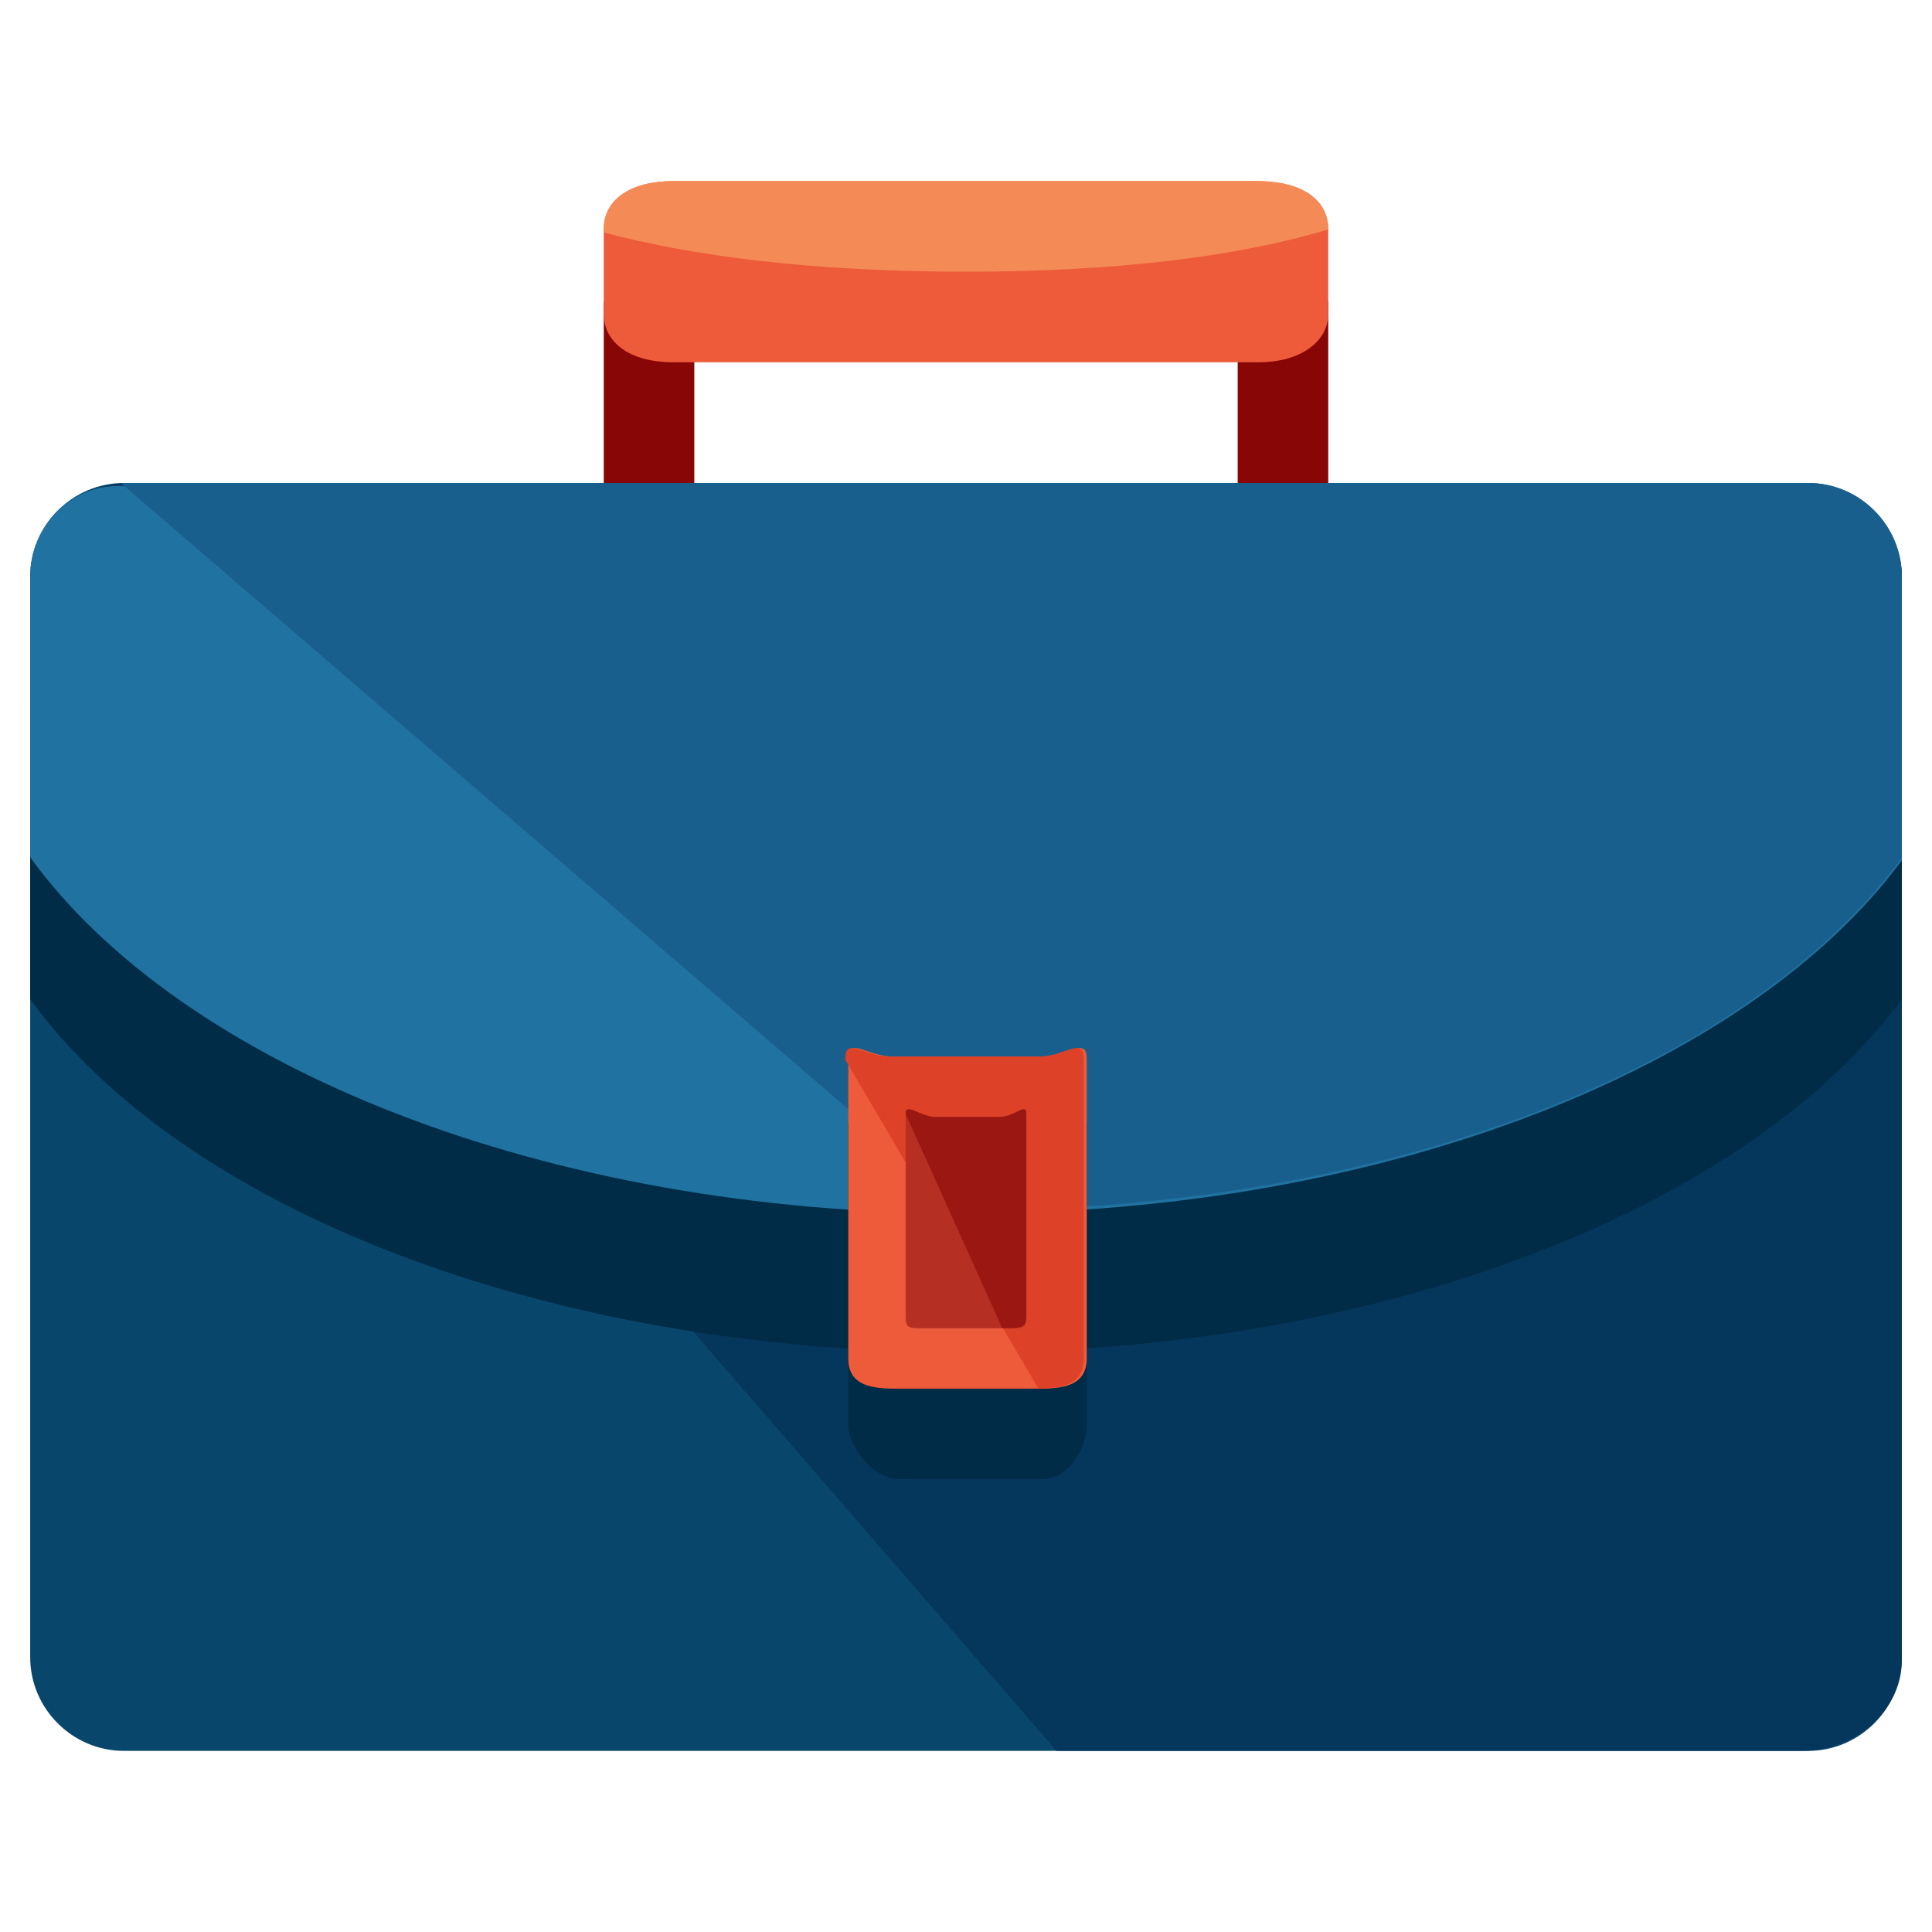
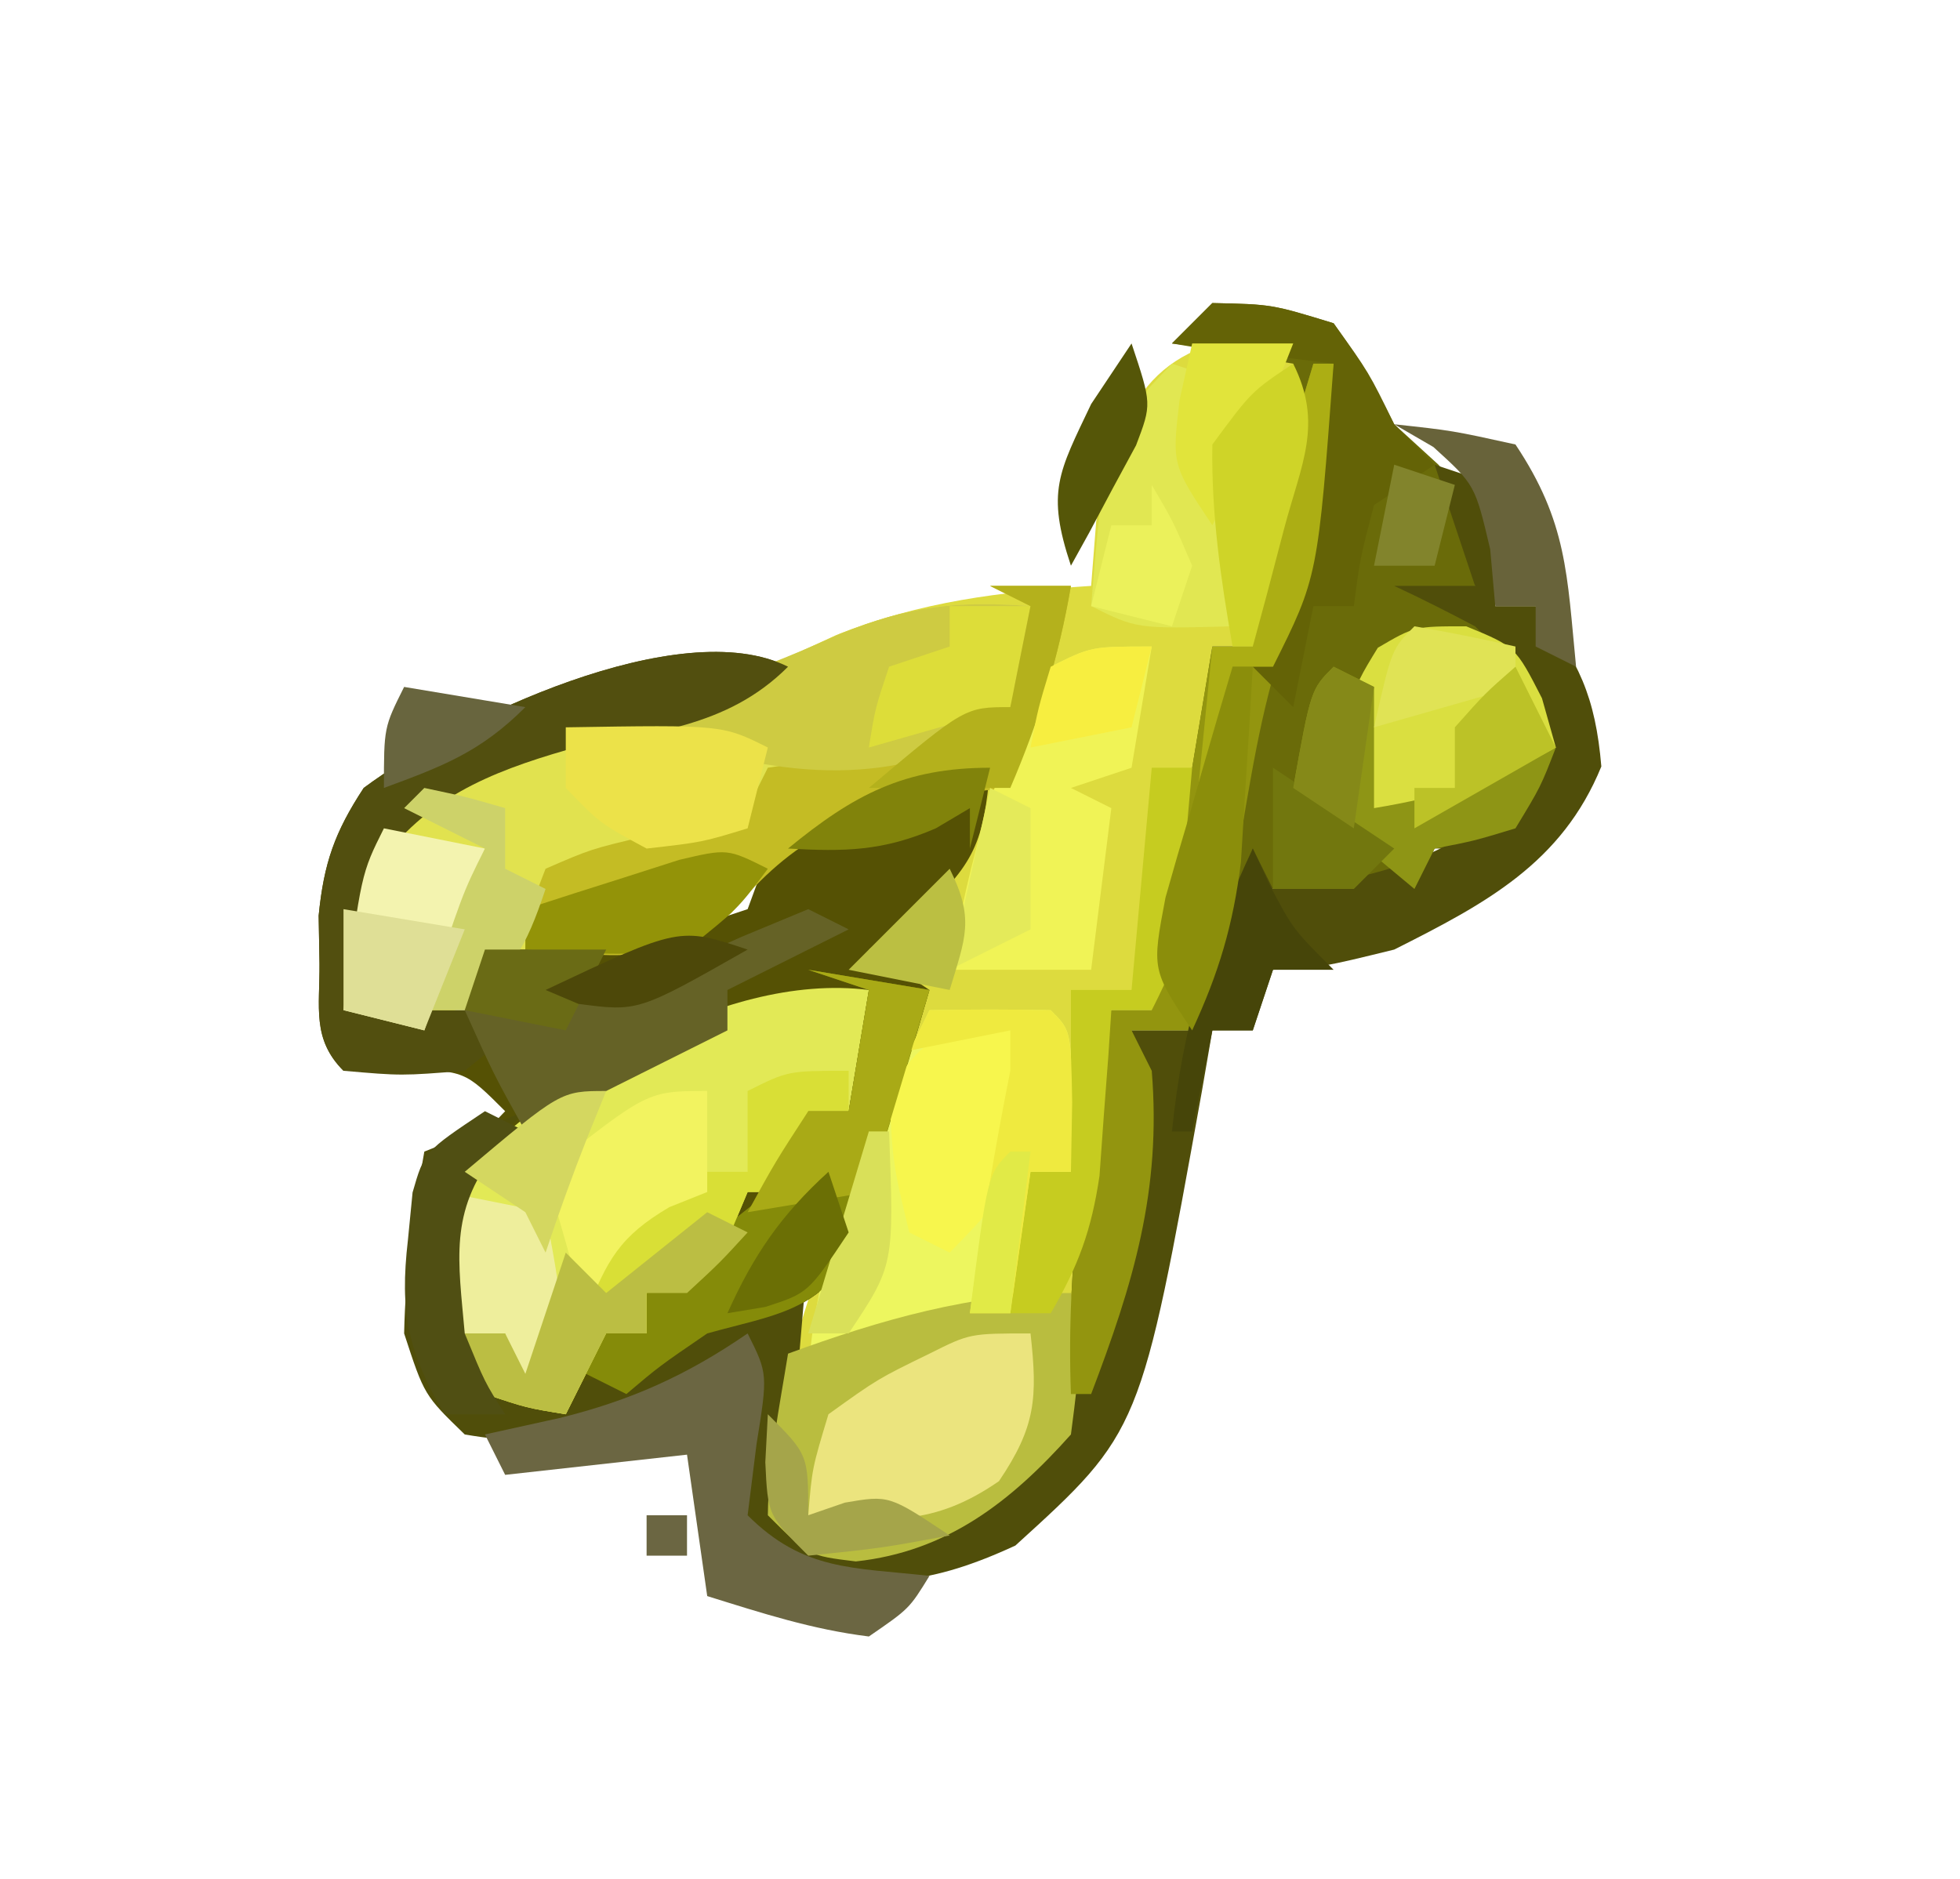
- <svg xmlns="http://www.w3.org/2000/svg" width="64" height="64" viewBox="0 0 64 64">
-   <defs />
-   <path fill="#890606" d="M20 10h3v7h-3zM41 10h3v7h-3z" />
-   <path fill="#ED5B3A" d="M44 10.4c0 .9-.9 1.6-2.3 1.6H22.3c-1.5 0-2.3-.7-2.3-1.6V7.6c0-1 .9-1.6 2.3-1.6h19.3c1.5 0 2.4.6 2.4 1.6v2.8z" />
-   <path fill="#F48B56" d="M41.7 6H22.3c-1.4 0-2.3.6-2.3 1.6v.1C23 8.5 27 9 32 9s9-.5 12-1.4c0-1-.9-1.6-2.3-1.6z" />
-   <path fill="#08476B" d="M63 54.9c0 1.7-1.4 3.1-3.1 3.1H4.1C2.4 58 1 56.6 1 54.9V19.1C1 17.4 2.4 16 4.1 16h55.8c1.7 0 3.1 1.4 3.1 3.1v35.8z" />
-   <path fill="#05365B" d="M1.2 19c0-1.7 1.4-3 3.1-3h55.4c1.7 0 3.3 1.4 3.3 3.1V55c0 1.7-1.6 3-3.3 3H35" />
-   <path fill="#002C47" d="M32 44.8c14 0 26-4.9 31-11.7v-9.3c0-1.7-1.6-2.8-3.3-2.8H4.3C2.6 21 1 22.1 1 23.8v9.3C6 40 18 44.8 32 44.8z" />
-   <path fill="#2072A0" d="M32 40.2c14 0 26-4.9 31-11.7v-9.3c0-1.7-1.6-3.1-3.3-3.1H4.1C2.4 16 1 17.4 1 19.1v9.3c5 6.9 17 11.8 31 11.8z" />
-   <path fill="#195F8E" d="M32 40.1c14 0 26-4.8 31-11.7v-9.3c0-1.7-1.4-3.1-3.1-3.1H4" />
-   <path fill="#002C47" d="M36 47.2c0 .8-.6 1.8-1.5 1.8h-4.7c-.9 0-1.7-1.1-1.7-1.8v-9.9c0-.8.6-.2 1.5-.2h4.9c.9 0 1.5-.5 1.5.2v9.9z" />
-   <path fill="#ED5B3A" d="M36 45c0 .8-.6 1-1.5 1h-4.9c-.9 0-1.5-.2-1.5-1v-9.9c0-.8.6-.1 1.5-.1h4.9c.9 0 1.5-.7 1.5.1V45z" />
-   <path fill="#DD4228" d="M28 35.1c0-.8.6-.1 1.5-.1h4.9c.9 0 1.5-.7 1.5.1V45c0 .8-.6 1-1.5 1" />
-   <path fill="#B53023" d="M34 43.6c0 .4-.1.4-.6.4h-2.8c-.5 0-.6 0-.6-.4v-6.7c0-.4.3.1.9.1h2.3c.5 0 .8-.5.8-.1v6.7z" />
-   <path fill="#9B1812" d="M30 36.9c0-.4.5.1 1 .1h2.1c.5 0 .9-.5.9-.1v6.7c0 .4-.2.4-.8.4" />
+ <svg xmlns="http://www.w3.org/2000/svg" version="1.1" width="97" height="93">
+   <path d="M0 0 C0.371 0.052 0.371 0.052 2.25 0.312 C3.489 4.03 2.82 5.751 1.812 9.5 C1.669 10.043 1.669 10.043 0.941 12.793 C0.713 13.624 0.485 14.456 0.25 15.312 C-0.41 15.312 -1.07 15.312 -1.75 15.312 C-1.883 16.444 -2.016 17.576 -2.152 18.742 C-2.331 20.224 -2.509 21.706 -2.688 23.188 C-2.731 23.561 -2.731 23.561 -2.951 25.449 C-3.637 31.086 -3.637 31.086 -4.75 33.312 C-5.41 33.312 -6.07 33.312 -6.75 33.312 C-6.78 33.652 -6.78 33.652 -6.934 35.367 C-7.109 37.32 -7.296 39.272 -7.492 41.223 C-7.75 44.312 -7.75 44.312 -7.758 47.059 C-7.838 50.833 -7.911 53.328 -10.418 56.27 C-13.402 58.66 -15.528 60.186 -19.391 60.586 C-21.75 60.312 -21.75 60.312 -23.75 58.312 C-23.475 51.943 -21.595 46.666 -19.188 40.812 C-18.858 39.99 -18.529 39.168 -18.189 38.32 C-17.385 36.314 -16.569 34.313 -15.75 32.312 C-17.07 31.652 -18.39 30.992 -19.75 30.312 C-18.22 29.141 -16.69 27.969 -15.16 26.797 C-13.481 25.029 -13.151 23.687 -12.75 21.312 C-22.029 24.538 -22.029 24.538 -25.25 28 C-28.566 31.068 -31.048 30.91 -35.445 30.977 C-38.226 31.382 -38.903 32.292 -40.75 34.312 C-42.938 34 -42.938 34 -44.75 33.312 C-44.511 29.246 -44.159 26.858 -41.688 23.562 C-37.204 20.129 -32.574 18.824 -27.188 17.312 C-23.75 16.312 -23.75 16.312 -20.375 14.75 C-16.131 13.067 -12.272 12.61 -7.75 12.312 C-7.668 11.261 -7.585 10.209 -7.5 9.125 C-6.553 4.311 -5.281 0.6 0 0 Z " fill="#DDDB3E" transform="translate(61.75,16.6875)" />
+   <path d="M0 0 C-3.06 3.06 -6.81 3.22 -10.957 4.121 C-14.793 5.229 -17.981 6.544 -20.312 9.875 C-21.113 12.348 -21.144 14.416 -21 17 C-19.35 17 -17.7 17 -16 17 C-15.67 16.01 -15.34 15.02 -15 14 C-14.313 13.939 -13.626 13.879 -12.918 13.816 C-12.467 13.775 -12.467 13.775 -10.188 13.562 C-9.741 13.522 -9.741 13.522 -7.48 13.316 C-5 13 -5 13 -2 12 C-1.773 11.381 -1.546 10.762 -1.312 10.125 C0.778 6.74 4.276 6.024 8 5 C8.66 5 9.32 5 10 5 C9.694 8.674 9.242 9.781 6.438 12.312 C5.633 12.869 4.829 13.426 4 14 C4.99 14.66 5.98 15.32 7 16 C6.275 18.488 5.538 20.971 4.777 23.449 C4.216 25.29 3.691 27.142 3.188 29 C1.42 31.977 -0.727 32.074 -4 33 C-5.224 33.703 -6.432 34.433 -7.625 35.188 C-11 37 -11 37 -13.312 36.938 C-15 36 -15 36 -17 33 C-17.347 29.185 -17.534 26.867 -15.5 23.562 C-15.005 23.047 -14.51 22.531 -14 22 C-16 20 -16 20 -19.062 19.938 C-20.032 19.958 -21.001 19.979 -22 20 C-23.57 18.43 -23.17 16.857 -23.188 14.688 C-23.202 13.908 -23.216 13.128 -23.23 12.324 C-22.972 9.715 -22.435 8.189 -21 6 C-16.384 2.564 -5.344 -2.672 0 0 Z " fill="#555104" transform="translate(39,33)" />
+   <path d="M0 0 C2.938 0.062 2.938 0.062 6 1 C7.625 3.312 7.625 3.312 9 6 C9.722 6.66 10.444 7.32 11.188 8 C13.504 10.556 13 11.655 13 15 C13.34 15.412 13.34 15.412 15.062 17.5 C17 20 17 20 16.875 22.688 C16 25 16 25 14 27 C13.01 27 12.02 27 11 27 C10.67 27.66 10.34 28.32 10 29 C7.667 29.042 5.333 29.041 3 29 C2.67 28.67 2.34 28.34 2 28 C1.01 30.64 0.02 33.28 -1 36 C-1.99 36 -2.98 36 -4 36 C-3.67 36.66 -3.34 37.32 -3 38 C-2.515 43.94 -3.919 48.538 -6 54 C-6.33 54 -6.66 54 -7 54 C-7.248 47.429 -6.324 41.43 -5 35 C-4.34 35 -3.68 35 -3 35 C-2.01 29.06 -1.02 23.12 0 17 C0.66 17 1.32 17 2 17 C2.144 15.989 2.289 14.979 2.438 13.938 C2.698 12.115 2.698 12.115 4 3 C3.01 2.835 3.01 2.835 -2 2 C-1.34 1.34 -0.68 0.68 0 0 Z " fill="#6A6B09" transform="translate(60,15)" />
+   <path d="M0 0 C0.99 0.33 1.98 0.66 3 1 C3 2.98 3 4.96 3 7 C3.66 7 4.32 7 5 7 C7.137 9.691 7.958 11.501 8.25 14.938 C6.295 19.728 2.518 21.726 -2 24 C-5.562 24.875 -5.562 24.875 -8 25 C-8.165 25.495 -8.165 25.495 -9 28 C-9.66 28 -10.32 28 -11 28 C-11.17 28.99 -11.34 29.98 -11.516 31 C-14.549 47.863 -14.549 47.863 -20.75 53.5 C-24.99 55.457 -27.364 55.532 -32 55 C-34.062 54 -34.062 54 -35 52 C-34.924 49.238 -34.494 46.737 -34 44 C-35.011 44.66 -36.021 45.32 -37.062 46 C-40.829 48.132 -43.64 48.755 -48 48 C-50 46.062 -50 46.062 -51 43 C-50.934 39.945 -50.543 37.005 -50 34 C-48.35 33.34 -46.7 32.68 -45 32 C-45.495 32.516 -45.99 33.031 -46.5 33.562 C-48.534 36.867 -48.347 39.185 -48 43 C-47.34 43.99 -46.68 44.98 -46 46 C-39.997 45.414 -35.304 43.304 -31 39 C-31.084 39.927 -31.168 40.854 -31.254 41.809 C-31.356 43.006 -31.458 44.204 -31.562 45.438 C-31.667 46.632 -31.771 47.827 -31.879 49.059 C-31.919 50.029 -31.959 51 -32 52 C-31.835 52.165 -31.835 52.165 -31 53 C-27.349 52.789 -24.58 52.297 -21.312 50.625 C-16.707 45.397 -14.761 38.729 -14.75 31.812 C-14.832 30.554 -14.915 29.296 -15 28 C-14.01 28 -13.02 28 -12 28 C-11.01 25.03 -10.02 22.06 -9 19 C-8.835 19.33 -8.835 19.33 -8 21 C-2.375 20.55 0.615 19.316 5 16 C4.25 10.25 4.25 10.25 2 8 C0.683 7.303 -0.649 6.63 -2 6 C-0.68 6 0.64 6 2 6 C1.34 4.02 0.68 2.04 0 0 Z " fill="#504E0A" transform="translate(71,23)" />
+   <path d="M0 0 C-0.268 3.301 -0.56 4.625 -3.125 6.812 C-6.584 8.241 -9.292 8.218 -13 8 C-13.33 8.99 -13.66 9.98 -14 11 C-16.547 11.955 -19.106 12.525 -21.75 13.156 C-22.492 13.435 -23.235 13.713 -24 14 C-24.33 14.99 -24.66 15.98 -25 17 C-27.312 19.25 -27.312 19.25 -30 21 C-32.312 20.75 -32.312 20.75 -34 20 C-33.761 15.933 -33.409 13.546 -30.938 10.25 C-26.454 6.816 -21.824 5.512 -16.438 4 C-13 3 -13 3 -9.438 1.375 C-5.975 -0.01 -3.682 -0.269 0 0 Z " fill="#E1E24F" transform="translate(51,30)" />
+   <path d="M0 0 C-0.33 1.98 -0.66 3.96 -1 6 C-1.66 6 -2.32 6 -3 6 C-3.33 7.32 -3.66 8.64 -4 10 C-4.66 10 -5.32 10 -6 10 C-6.268 10.639 -6.536 11.279 -6.812 11.938 C-8 14 -8 14 -11 15 C-11 15.66 -11 16.32 -11 17 C-11.66 17 -12.32 17 -13 17 C-13.66 18.32 -14.32 19.64 -15 21 C-16.875 20.688 -16.875 20.688 -19 20 C-21.546 16.181 -21.766 14.521 -21 10 C-16.164 4.713 -7.379 -0.922 0 0 Z " fill="#E2E956" transform="translate(43,49)" />
+   <path d="M0 0 C2 -0.043 4 -0.041 6 0 C7 1 7 1 7.062 4.562 C7.042 5.697 7.021 6.831 7 8 C6.34 8 5.68 8 5 8 C4.67 10.31 4.34 12.62 4 15 C2.35 15.495 2.35 15.495 -6 18 C-5.554 11.31 -2.927 5.972 0 0 Z " fill="#EDF65F" transform="translate(46,50)" />
+   <path d="M0 0 C0.5 3.125 0.5 3.125 0 7 C-2.976 10.338 -6.136 12.799 -10.645 13.285 C-13 13 -13 13 -15 11 C-14.967 8.271 -14.436 5.703 -14 3 C-9.477 1.345 -4.867 0 0 0 Z " fill="#B9BD3F" transform="translate(53,64)" />
+   <path d="M0 0 C0.33 0 0.66 0 1 0 C0.885 1.563 0.757 3.126 0.625 4.688 C0.555 5.558 0.486 6.428 0.414 7.324 C0 10 0 10 -0.941 12.32 C-2.344 15.872 -2.921 19.435 -3.562 23.188 C-4.876 30.752 -4.876 30.752 -6 33 C-6.99 33 -7.98 33 -9 33 C-8.67 33.66 -8.34 34.32 -8 35 C-7.515 40.94 -8.919 45.538 -11 51 C-11.33 51 -11.66 51 -12 51 C-12.248 44.429 -11.324 38.43 -10 32 C-9.34 32 -8.68 32 -8 32 C-7.01 26.06 -6.02 20.12 -5 14 C-4.34 14 -3.68 14 -3 14 C-2.876 12.989 -2.752 11.979 -2.625 10.938 C-2.019 7.121 -1.128 3.685 0 0 Z " fill="#93950F" transform="translate(65,18)" />
+   <path d="M0 0 C1.32 0 2.64 0 4 0 C3.39 3.558 2.422 6.683 1 10 C-0.052 10.103 -1.104 10.206 -2.188 10.312 C-6.927 11.167 -9.728 12.465 -12.812 16.188 C-16.138 18.943 -18.769 18.282 -23 18 C-22.812 16.102 -22.812 16.102 -22 14 C-19.75 13.023 -19.75 13.023 -17 12.375 C-15.32 11.969 -13.648 11.521 -12 11 C-11.67 10.34 -11.34 9.68 -11 9 C-8.67 8.642 -6.336 8.312 -4 8 C-1.125 7.25 -1.125 7.25 1 6 C1.812 3.375 1.812 3.375 2 1 C1.34 0.67 0.68 0.34 0 0 Z " fill="#C4BC24" transform="translate(49,29)" />
+   <path d="M0 0 C-0.33 1.98 -0.66 3.96 -1 6 C-1.99 6.33 -2.98 6.66 -4 7 C-3.34 7.33 -2.68 7.66 -2 8 C-2.33 10.64 -2.66 13.28 -3 16 C-5.31 16 -7.62 16 -10 16 C-8.979 10.594 -7.868 5.781 -5 1 C-3 0 -3 0 0 0 Z " fill="#F0F356" transform="translate(57,32)" />
+   <path d="M0 0 C-0.268 3.301 -0.56 4.625 -3.125 6.812 C-9.031 9.252 -14.187 7.898 -20 6 C-20 5.67 -20 5.34 -20 5 C-18.989 4.732 -17.979 4.464 -16.938 4.188 C-14.248 3.434 -12.016 2.551 -9.438 1.375 C-5.975 -0.01 -3.682 -0.269 0 0 Z " fill="#CECB42" transform="translate(51,30)" />
+   <path d="M0 0 C0.99 0.165 0.99 0.165 6 1 C5.275 3.488 4.538 5.971 3.777 8.449 C3.216 10.29 2.691 12.142 2.188 14 C0.432 16.957 -1.773 17.096 -5 18 C-7.375 19.625 -7.375 19.625 -9 21 C-9.66 20.67 -10.32 20.34 -11 20 C-10.67 19.34 -10.34 18.68 -10 18 C-9.34 18 -8.68 18 -8 18 C-8 17.34 -8 16.68 -8 16 C-6.291 14.398 -4.467 12.987 -2.629 11.535 C-1 10 -1 10 0 7 C0.66 7 1.32 7 2 7 C2.33 5.02 2.66 3.04 3 1 C2.01 0.67 1.02 0.34 0 0 Z " fill="#858B09" transform="translate(40,48)" />
+   <path d="M0 0 C1 2 1 2 0.438 5.5 C0.293 6.655 0.149 7.81 0 9 C2.762 11.762 5.207 11.579 9 12 C8 13.625 8 13.625 6 15 C3.184 14.65 0.728 13.85 -2 13 C-2.33 10.69 -2.66 8.38 -3 6 C-4.485 6.165 -4.485 6.165 -12 7 C-12.33 6.34 -12.66 5.68 -13 5 C-11.783 4.732 -10.566 4.464 -9.312 4.188 C-5.779 3.315 -3.023 2.078 0 0 Z M-5 9 C-4.34 9 -3.68 9 -3 9 C-3 9.66 -3 10.32 -3 11 C-3.66 11 -4.32 11 -5 11 C-5 10.34 -5 9.68 -5 9 Z " fill="#6B6642" transform="translate(37,66)" />
+   <path d="M0 0 C2.438 1 2.438 1 3.75 3.562 C3.863 3.965 3.863 3.965 4.438 6 C-0.978 10.062 -0.978 10.062 -3.938 9.75 C-4.474 9.502 -5.01 9.255 -5.562 9 C-5.923 3.589 -5.923 3.589 -4.375 1.062 C-2.562 0 -2.562 0 0 0 Z " fill="#DADF40" transform="translate(72.5625,31)" />
+   <path d="M0 0 C-3.06 3.06 -6.81 3.22 -10.957 4.121 C-14.793 5.229 -17.981 6.544 -20.312 9.875 C-21.113 12.348 -21.144 14.416 -21 17 C-18.36 17 -15.72 17 -13 17 C-14.125 18.5 -14.125 18.5 -16 20 C-19.125 20.25 -19.125 20.25 -22 20 C-23.57 18.43 -23.17 16.857 -23.188 14.688 C-23.202 13.908 -23.216 13.128 -23.23 12.324 C-22.972 9.715 -22.435 8.189 -21 6 C-16.384 2.564 -5.344 -2.672 0 0 Z " fill="#524F0F" transform="translate(39,33)" />
+   <path d="M0 0 C0 0.66 0 1.32 0 2 C-0.66 2 -1.32 2 -2 2 C-2.33 3.32 -2.66 4.64 -3 6 C-3.66 6 -4.32 6 -5 6 C-5.268 6.639 -5.536 7.279 -5.812 7.938 C-7 10 -7 10 -10 11 C-10 11.66 -10 12.32 -10 13 C-10.66 13 -11.32 13 -12 13 C-12.66 14.32 -13.32 15.64 -14 17 C-15.938 16.688 -15.938 16.688 -18 16 C-18.33 15.01 -18.66 14.02 -19 13 C-18.34 13 -17.68 13 -17 13 C-16.67 13.66 -16.34 14.32 -16 15 C-15.814 14.092 -15.629 13.185 -15.438 12.25 C-13.449 7.755 -11.402 7.044 -7 5 C-6.34 5 -5.68 5 -5 5 C-5 3.68 -5 2.36 -5 1 C-3 0 -3 0 0 0 Z " fill="#D9DF36" transform="translate(42,53)" />
+   <path d="M0 0 C0.66 0.33 1.32 0.66 2 1 C0.02 1.99 -1.96 2.98 -4 4 C-4 4.66 -4 5.32 -4 6 C-5.65 6.825 -5.65 6.825 -14 11 C-15.562 8.188 -15.562 8.188 -17 5 C-16.67 4.01 -16.34 3.02 -16 2 C-14.02 2 -12.04 2 -10 2 C-10.66 2.66 -11.32 3.32 -12 4 C-8.848 3.522 -6.193 2.695 -3.312 1.375 C-2.766 1.148 -2.766 1.148 0 0 Z " fill="#656226" transform="translate(40,45)" />
+   <path d="M0 0 C0.354 3.189 0.26 4.616 -1.562 7.312 C-4.815 9.564 -7.132 9.298 -11 9 C-10.812 6.688 -10.812 6.688 -10 4 C-7.562 2.25 -7.562 2.25 -5 1 C-3 0 -3 0 0 0 Z " fill="#EBE47E" transform="translate(51,66)" />
+   <path d="M0 0 C0.99 0.33 1.98 0.66 3 1 C2.67 1.165 2.67 1.165 1 2 C1.875 6.875 1.875 6.875 3 8 C3.041 9.666 3.043 11.334 3 13 C-1.75 13.125 -1.75 13.125 -4 12 C-3.286 3.429 -3.286 3.429 0 0 Z " fill="#E1E752" transform="translate(58,18)" />
+   <path d="M0 0 C0.66 0 1.32 0 2 0 C1.859 1.625 1.712 3.25 1.562 4.875 C1.481 5.78 1.4 6.685 1.316 7.617 C1 10 1 10 0 12 C-0.66 12 -1.32 12 -2 12 C-2.049 12.748 -2.098 13.495 -2.148 14.266 C-2.223 15.25 -2.298 16.235 -2.375 17.25 C-2.445 18.225 -2.514 19.199 -2.586 20.203 C-2.985 22.896 -3.635 24.67 -5 27 C-5.66 27 -6.32 27 -7 27 C-6.67 24.69 -6.34 22.38 -6 20 C-5.34 20 -4.68 20 -4 20 C-4 17.03 -4 14.06 -4 11 C-3.01 11 -2.02 11 -1 11 C-0.67 7.37 -0.34 3.74 0 0 Z " fill="#C6CC20" transform="translate(57,38)" />
+   <path d="M0 0 C2.938 0.062 2.938 0.062 6 1 C7.75 3.438 7.75 3.438 9 6 C9.66 6.66 10.32 7.32 11 8 C10.01 8.66 9.02 9.32 8 10 C7.312 12.625 7.312 12.625 7 15 C6.34 15 5.68 15 5 15 C4.67 16.65 4.34 18.3 4 20 C3.34 19.34 2.68 18.68 2 18 C2.205 17.42 2.41 16.84 2.621 16.242 C4.14 11.838 5.405 7.643 6 3 C3.36 2.67 0.72 2.34 -2 2 C-1.34 1.34 -0.68 0.68 0 0 Z " fill="#646306" transform="translate(60,15)" />
+   <path d="M0 0 C0.75 2.688 0.75 2.688 1 6 C-0.938 8.875 -0.938 8.875 -3 11 C-3.66 10.67 -4.32 10.34 -5 10 C-5.812 6.625 -5.812 6.625 -6 3 C-4.14 0.117 -3.486 0 0 0 Z " fill="#F7F64D" transform="translate(50,51)" />
+   <path d="M0 0 C1.65 0.33 3.3 0.66 5 1 C4.01 3.97 3.02 6.94 2 10 C0.68 9.67 -0.64 9.34 -2 9 C-1.125 2.25 -1.125 2.25 0 0 Z " fill="#F3F3AF" transform="translate(19,41)" />
+   <path d="M0 0 C0.825 0.165 0.825 0.165 5 1 C5.625 4.375 5.625 4.375 6 8 C5.34 8.66 4.68 9.32 4 10 C3.67 9.01 3.34 8.02 3 7 C2.01 7 1.02 7 0 7 C0 4.69 0 2.38 0 0 Z " fill="#EEEE9C" transform="translate(22,59)" />
+   <path d="M0 0 C2 -0.043 4 -0.041 6 0 C7 1 7 1 7.062 4.562 C7.042 5.697 7.021 6.831 7 8 C6.34 8 5.68 8 5 8 C4.67 10.31 4.34 12.62 4 15 C3.34 15 2.68 15 2 15 C2.553 10.968 3.202 6.99 4 3 C4 2.34 4 1.68 4 1 C2.35 1.33 0.7 1.66 -1 2 C-0.67 1.34 -0.34 0.68 0 0 Z " fill="#EFEA3F" transform="translate(46,50)" />
+   <path d="M0 0 C7.75 -0.125 7.75 -0.125 10 1 C9.67 2.32 9.34 3.64 9 5 C6.75 5.688 6.75 5.688 4 6 C1.688 4.75 1.688 4.75 0 3 C0 2.01 0 1.02 0 0 Z " fill="#ECE249" transform="translate(28,36)" />
+   <path d="M0 0 C0 1.65 0 3.3 0 5 C-0.619 5.247 -1.238 5.495 -1.875 5.75 C-4.351 7.206 -4.951 8.378 -6 11 C-6.66 8.69 -7.32 6.38 -8 4 C-2.957 0 -2.957 0 0 0 Z " fill="#F2F360" transform="translate(35,54)" />
+   <path d="M0 0 C0.66 0.33 1.32 0.66 2 1 C2 2.98 2 4.96 2 7 C5.344 6.443 8.033 5.648 11 4 C10.25 5.938 10.25 5.938 9 8 C6.938 8.625 6.938 8.625 5 9 C4.67 9.66 4.34 10.32 4 11 C2.02 9.35 0.04 7.7 -2 6 C-1.125 1.125 -1.125 1.125 0 0 Z " fill="#8E9515" transform="translate(66,33)" />
+   <path d="M0 0 C0.33 0 0.66 0 1 0 C0.221 10.558 0.221 10.558 -2 15 C-2.66 15 -3.32 15 -4 15 C-4.33 17.97 -4.66 20.94 -5 24 C-5.33 24 -5.66 24 -6 24 C-5.67 20.7 -5.34 17.4 -5 14 C-4.34 14 -3.68 14 -3 14 C-2.876 12.989 -2.752 11.979 -2.625 10.938 C-2.019 7.121 -1.128 3.685 0 0 Z " fill="#ACAE14" transform="translate(65,18)" />
+   <path d="M0 0 C0.99 0.165 0.99 0.165 6 1 C5.01 4.3 4.02 7.6 3 11 C1.02 11.33 -0.96 11.66 -3 12 C-1.625 9.5 -1.625 9.5 0 7 C0.66 7 1.32 7 2 7 C2.33 5.02 2.66 3.04 3 1 C2.01 0.67 1.02 0.34 0 0 Z " fill="#A9AA16" transform="translate(40,48)" />
+   <path d="M0 0 C0.66 0.33 1.32 0.66 2 1 C0.625 2.5 0.625 2.5 -1 4 C-1.66 4 -2.32 4 -3 4 C-3 4.66 -3 5.32 -3 6 C-3.66 6 -4.32 6 -5 6 C-5.66 7.32 -6.32 8.64 -7 10 C-8.938 9.688 -8.938 9.688 -11 9 C-11.33 8.01 -11.66 7.02 -12 6 C-11.34 6 -10.68 6 -10 6 C-9.67 6.66 -9.34 7.32 -9 8 C-8.34 6.02 -7.68 4.04 -7 2 C-6.34 2.66 -5.68 3.32 -5 4 C-3.35 2.68 -1.7 1.36 0 0 Z " fill="#BBBE43" transform="translate(35,60)" />
+   <path d="M0 0 C0.66 0.33 1.32 0.66 2 1 C1.505 1.351 1.01 1.701 0.5 2.062 C-1.781 5.009 -1.318 7.379 -1 11 C0 13.438 0 13.438 1 15 C0.01 15 -0.98 15 -2 15 C-3.827 11.91 -4.223 9.932 -3.812 6.375 C-3.736 5.599 -3.66 4.823 -3.582 4.023 C-3 2 -3 2 0 0 Z " fill="#504F13" transform="translate(24,55)" />
+   <path d="M0 0 C0.289 0.619 0.578 1.238 0.875 1.875 C2 4 2 4 4 6 C3.01 6 2.02 6 1 6 C0.67 6.99 0.34 7.98 0 9 C-0.66 9 -1.32 9 -2 9 C-2.33 10.65 -2.66 12.3 -3 14 C-3.33 14 -3.66 14 -4 14 C-3.461 8.723 -2.227 4.744 0 0 Z " fill="#464509" transform="translate(62,42)" />
+   <path d="M0 0 C-1.5 2 -1.5 2 -4 4 C-6.759 4.358 -9.201 4.187 -12 4 C-12 3.34 -12 2.68 -12 2 C-10.378 1.47 -8.752 0.951 -7.125 0.438 C-6.22 0.147 -5.315 -0.143 -4.383 -0.441 C-2 -1 -2 -1 0 0 Z " fill="#939308" transform="translate(38,43)" />
+   <path d="M0 0 C0.33 0 0.66 0 1 0 C0.885 2.063 0.758 4.125 0.625 6.188 C0.555 7.336 0.486 8.485 0.414 9.668 C0.025 12.8 -0.681 15.153 -2 18 C-4 15 -4 15 -3.32 11.426 C-2.935 10.051 -2.536 8.68 -2.125 7.312 C-1.925 6.611 -1.725 5.909 -1.52 5.186 C-1.025 3.454 -0.514 1.726 0 0 Z " fill="#8B8E0B" transform="translate(61,33)" />
+   <path d="M0 0 C2.875 0.312 2.875 0.312 6 1 C8.566 4.849 8.551 7.435 9 12 C8.34 11.67 7.68 11.34 7 11 C7 10.34 7 9.68 7 9 C6.34 9 5.68 9 5 9 C4.918 8.072 4.835 7.144 4.75 6.188 C4 3 4 3 1.938 1.125 C1.298 0.754 0.659 0.383 0 0 Z " fill="#68633A" transform="translate(69,21)" />
+   <path d="M0 0 C1.32 0 2.64 0 4 0 C3.67 1.65 3.34 3.3 3 5 C0.69 5.66 -1.62 6.32 -4 7 C-3.688 5.062 -3.688 5.062 -3 3 C-2.01 2.67 -1.02 2.34 0 2 C0 1.34 0 0.68 0 0 Z " fill="#DDDD39" transform="translate(47,30)" />
+   <path d="M0 0 C2.062 0.438 2.062 0.438 4 1 C4 1.99 4 2.98 4 4 C4.66 4.33 5.32 4.66 6 5 C5.001 7.997 4.349 9.027 2 11 C1.34 11 0.68 11 0 11 C1.875 5.25 1.875 5.25 3 3 C1.68 2.34 0.36 1.68 -1 1 C-0.67 0.67 -0.34 0.34 0 0 Z " fill="#CDD269" transform="translate(21,39)" />
+   <path d="M0 0 C1.32 0 2.64 0 4 0 C3.39 3.558 2.422 6.683 1 10 C-1.31 10 -3.62 10 -6 10 C-1.25 6 -1.25 6 1 6 C1.33 4.35 1.66 2.7 2 1 C1.34 0.67 0.68 0.34 0 0 Z " fill="#B4B11C" transform="translate(49,29)" />
+   <path d="M0 0 C1.65 0 3.3 0 5 0 C3.801 3.083 2.523 6.063 1 9 C-1 6 -1 6 -0.625 2.812 C-0.419 1.884 -0.212 0.956 0 0 Z " fill="#E1E43B" transform="translate(59,17)" />
+   <path d="M0 0 C1.493 2.987 0.406 4.952 -0.438 8.125 C-0.725 9.221 -1.012 10.316 -1.309 11.445 C-1.537 12.288 -1.765 13.131 -2 14 C-2.33 14 -2.66 14 -3 14 C-3.587 10.656 -4.059 7.401 -4 4 C-2.062 1.375 -2.062 1.375 0 0 Z " fill="#CFD428" transform="translate(64,18)" />
+   <path d="M0 0 C2 2 2 2 2 5 C2.598 4.794 3.196 4.588 3.812 4.375 C6 4 6 4 9 6 C5.625 6.625 5.625 6.625 2 7 C0 5 0 5 -0.125 2.375 C-0.084 1.591 -0.043 0.807 0 0 Z " fill="#A5A54A" transform="translate(38,70)" />
+   <path d="M0 0 C0.66 0.33 1.32 0.66 2 1 C2 2.98 2 4.96 2 7 C1.34 7.33 1.34 7.33 -2 9 C-1.34 6.03 -0.68 3.06 0 0 Z " fill="#E4EA5A" transform="translate(49,39)" />
+   <path d="M0 0 C0.99 0.165 0.99 0.165 6 1 C5.34 2.65 4.68 4.3 4 6 C2.68 5.67 1.36 5.34 0 5 C0 3.35 0 1.7 0 0 Z " fill="#DFDF96" transform="translate(17,45)" />
+   <path d="M0 0 C-0.155 0.382 -0.155 0.382 -0.938 2.312 C-1.679 4.188 -2.362 6.087 -3 8 C-3.33 7.34 -3.66 6.68 -4 6 C-4.99 5.34 -5.98 4.68 -7 4 C-2.25 0 -2.25 0 0 0 Z " fill="#D4D760" transform="translate(30,54)" />
+   <path d="M0 0 C-0.33 1.32 -0.66 2.64 -1 4 C-2.65 4.33 -4.3 4.66 -6 5 C-5.625 3.062 -5.625 3.062 -5 1 C-3 0 -3 0 0 0 Z " fill="#F7EE40" transform="translate(57,32)" />
+   <path d="M0 0 C1.675 0.286 3.344 0.618 5 1 C5 1.66 5 2.32 5 3 C2.69 3.66 0.38 4.32 -2 5 C-1.125 1.125 -1.125 1.125 0 0 Z " fill="#E0E355" transform="translate(70,31)" />
+   <path d="M0 0 C0.99 0.66 0.99 0.66 6 4 C5.34 4.66 4.68 5.32 4 6 C2.68 6 1.36 6 0 6 C0 4.02 0 2.04 0 0 Z " fill="#72770E" transform="translate(63,38)" />
+   <path d="M0 0 C0.66 1.32 1.32 2.64 2 4 C-0.31 5.32 -2.62 6.64 -5 8 C-5 7.34 -5 6.68 -5 6 C-4.34 6 -3.68 6 -3 6 C-3 5.01 -3 4.02 -3 3 C-1.5 1.312 -1.5 1.312 0 0 Z " fill="#BCC227" transform="translate(75,33)" />
+   <path d="M0 0 C1.062 1.812 1.062 1.812 2 4 C1.67 4.99 1.34 5.98 1 7 C-0.32 6.67 -1.64 6.34 -3 6 C-2.67 4.68 -2.34 3.36 -2 2 C-1.34 2 -0.68 2 0 2 C0 1.34 0 0.68 0 0 Z " fill="#EBF15B" transform="translate(57,24)" />
+   <path d="M0 0 C1 3 1 3 0.223 5.043 C-0.16 5.751 -0.543 6.458 -0.938 7.188 C-1.318 7.903 -1.698 8.618 -2.09 9.355 C-2.24 9.627 -2.24 9.627 -3 11 C-4.224 7.329 -3.617 6.403 -2 3 C-1.34 2.01 -0.68 1.02 0 0 Z " fill="#555608" transform="translate(56,17)" />
+   <path d="M0 0 C0.33 0 0.66 0 1 0 C1.25 6.625 1.25 6.625 -1 10 C-1.66 10 -2.32 10 -3 10 C-2.01 6.7 -1.02 3.4 0 0 Z " fill="#D9E059" transform="translate(43,56)" />
+   <path d="M0 0 C-0.33 1.32 -0.66 2.64 -1 4 C-1 3.34 -1 2.68 -1 2 C-1.557 2.33 -2.114 2.66 -2.688 3 C-5.303 4.131 -7.181 4.157 -10 4 C-6.747 1.328 -4.239 0 0 0 Z " fill="#81830B" transform="translate(49,38)" />
+   <path d="M0 0 C0.33 0.99 0.66 1.98 1 3 C-1 6 -1 6 -3.125 6.688 C-3.744 6.791 -4.362 6.894 -5 7 C-3.707 4.116 -2.341 2.128 0 0 Z " fill="#6B6F05" transform="translate(41,58)" />
+   <path d="M0 0 C1.245 2.491 0.777 3.411 0 6 C-1.65 5.67 -3.3 5.34 -5 5 C-3.35 3.35 -1.7 1.7 0 0 Z " fill="#BBBF42" transform="translate(47,43)" />
+   <path d="M0 0 C0.66 0.33 1.32 0.66 2 1 C1.67 3.31 1.34 5.62 1 8 C0.01 7.34 -0.98 6.68 -2 6 C-1.125 1.125 -1.125 1.125 0 0 Z " fill="#858918" transform="translate(66,33)" />
+   <path d="M0 0 C0.99 0.165 0.99 0.165 6 1 C3.778 3.222 1.915 3.926 -1 5 C-1 2 -1 2 0 0 Z " fill="#68653E" transform="translate(20,34)" />
+   <path d="M0 0 C0.33 0 0.66 0 1 0 C0.67 2.64 0.34 5.28 0 8 C-0.66 8 -1.32 8 -2 8 C-1.125 1.125 -1.125 1.125 0 0 Z " fill="#E1EA47" transform="translate(50,57)" />
+   <path d="M0 0 C1.98 0 3.96 0 6 0 C5.34 1.32 4.68 2.64 4 4 C2.35 3.67 0.7 3.34 -1 3 C-0.67 2.01 -0.34 1.02 0 0 Z " fill="#6A6B15" transform="translate(24,47)" />
+   <path d="M0 0 C-5.415 3.077 -5.415 3.077 -8.375 2.688 C-8.643 2.574 -8.643 2.574 -10 2 C-3.375 -1.125 -3.375 -1.125 0 0 Z " fill="#4D4809" transform="translate(37,47)" />
+   <path d="M0 0 C0.99 0.33 1.98 0.66 3 1 C2.67 2.32 2.34 3.64 2 5 C1.01 5 0.02 5 -1 5 C-0.67 3.35 -0.34 1.7 0 0 Z " fill="#82842C" transform="translate(69,23)" />
</svg>
